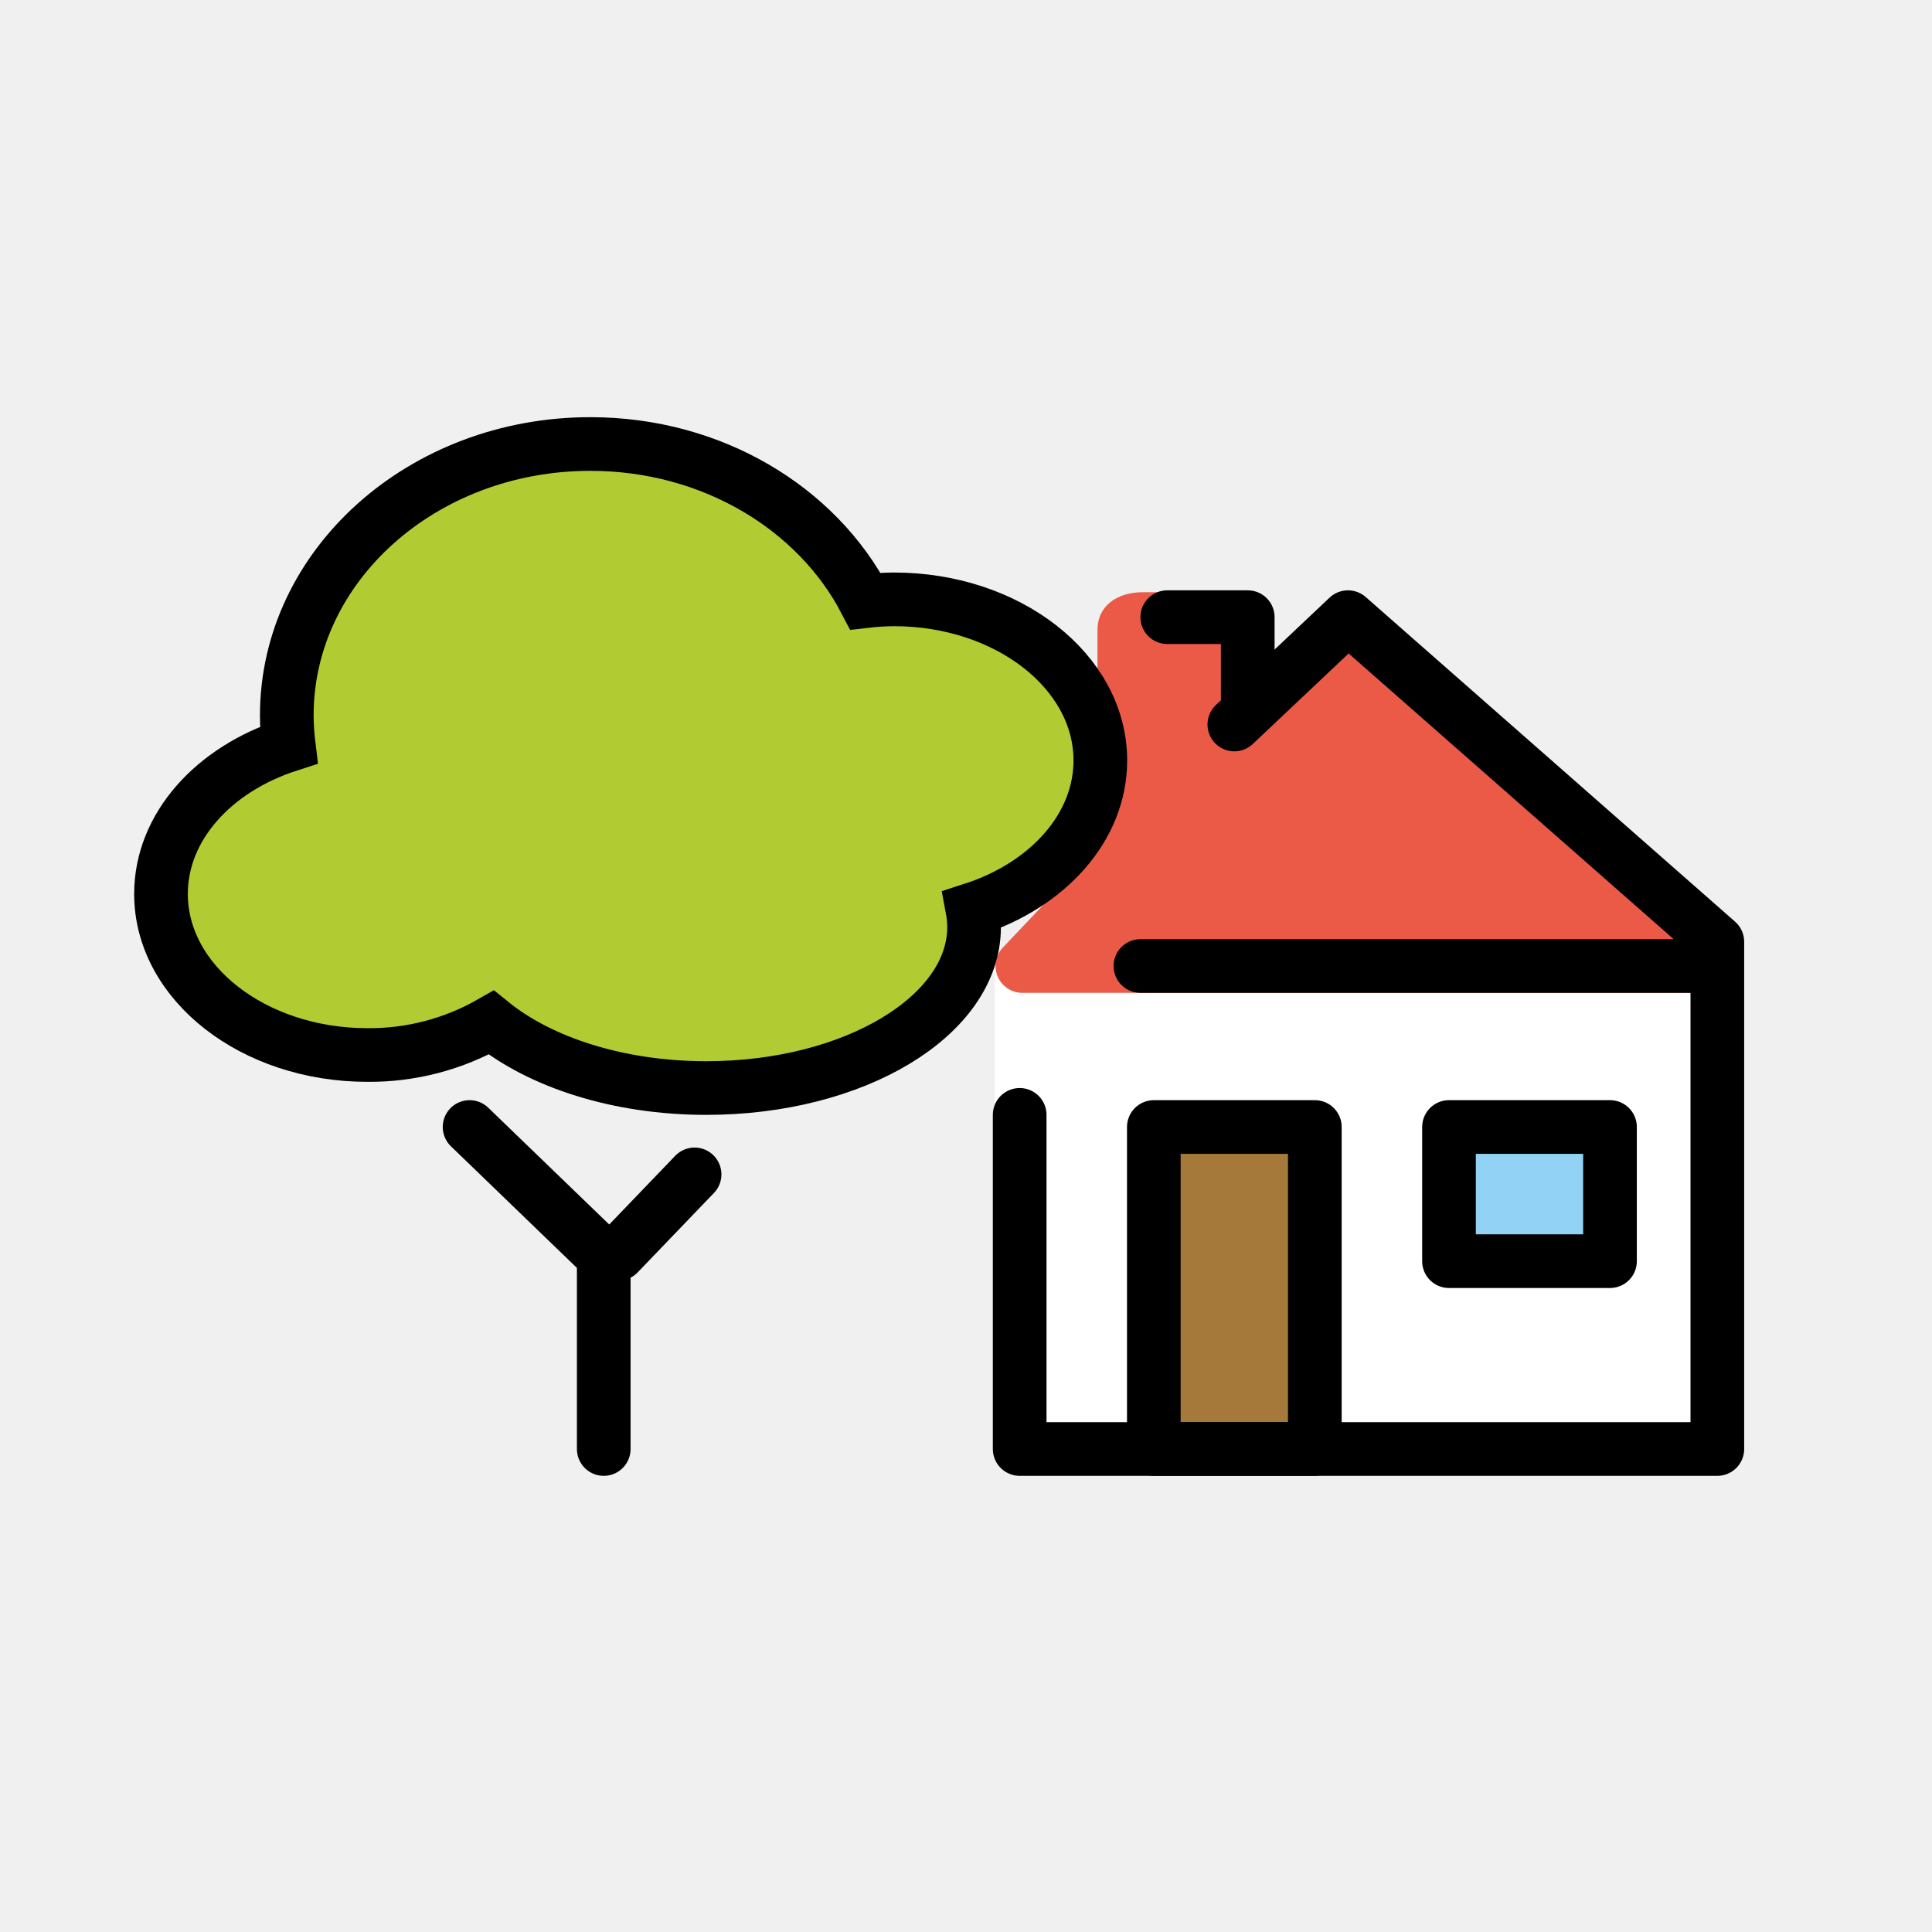
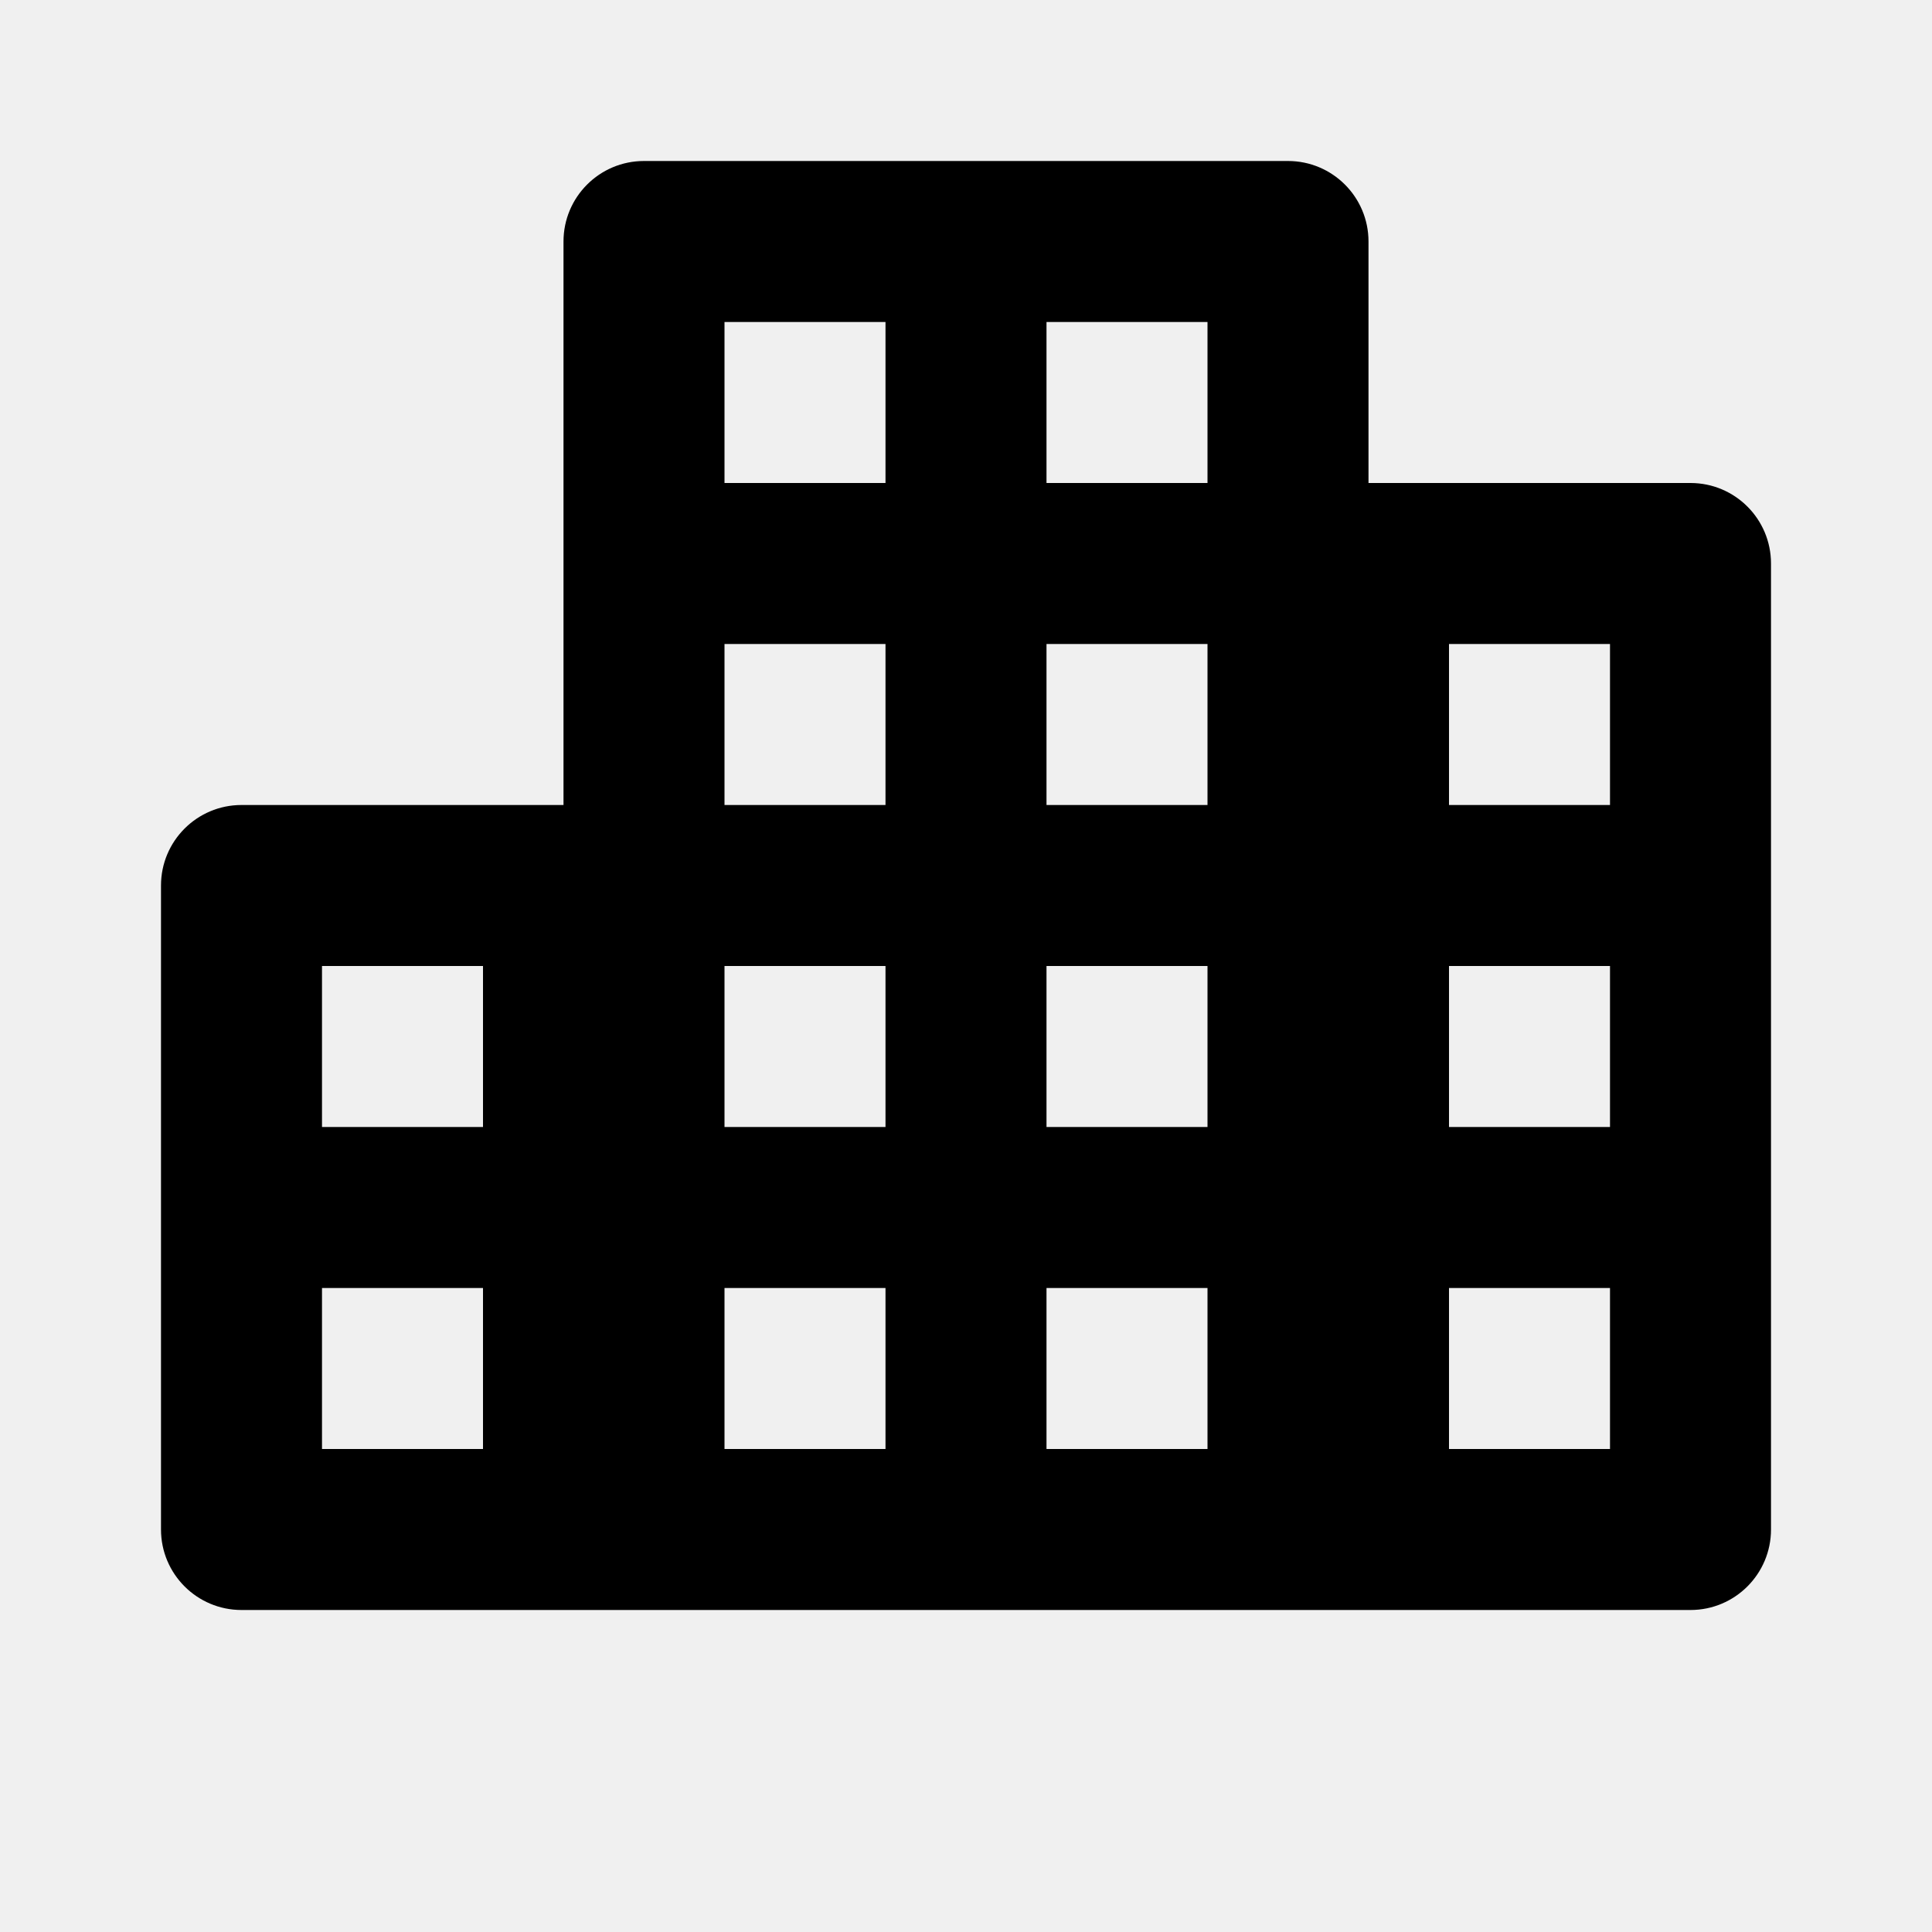
- <svg xmlns="http://www.w3.org/2000/svg" id="emoji" viewBox="0 0 72 72" version="1.1">
-   <g id="color">
-     <rect x="37.075" y="36.053" width="26.884" height="18.114" fill="#FFFFFF" />
-     <polygon fill="#EA5A47" stroke="#EA5A47" stroke-linecap="round" stroke-linejoin="round" stroke-miterlimit="10" stroke-width="2" points="50.235,23.2 38.1,36 63.5,36" />
-     <path fill="#EA5A47" d="M47.3,26l-6.4,6.059v-8.573c0-0.931,0.755-1.416,1.686-1.416h3.028 c0.931,0,1.686,0.485,1.686,1.416C47.3,23.486,47.3,26,47.3,26z" />
-     <rect x="43" y="42" width="6" height="12" fill="#A57939" />
-     <rect x="54" y="42" width="6" height="5" fill="#92D3F5" />
-     <path fill="#B1CC33" d="M41.006,28.339c0-3.312-3.445-6.003-7.694-6.003c-0.355,0.003-0.71,0.025-1.062,0.066 c-1.8-3.455-5.707-5.855-10.25-5.855c-6.248,0-11.312,4.529-11.312,10.114c0.001,0.369,0.025,0.738,0.07,1.104 C7.966,28.666,6,30.81,6,33.314c0,3.312,3.445,6.003,7.694,6.003c1.615,0.014,3.206-0.402,4.614-1.207 c1.818,1.477,4.726,2.438,8.015,2.438c5.511,0,9.978-2.688,9.978-6.003c-0.001-0.219-0.021-0.438-0.061-0.653 C39.036,32.99,41.006,30.845,41.006,28.339z" />
-   </g>
-   <g id="hair" />
-   <g id="skin" />
-   <g id="skin-shadow" />
-   <g id="line">
-     <polyline fill="none" stroke="#000000" stroke-linecap="round" stroke-linejoin="round" stroke-miterlimit="10" stroke-width="2" points="46,27 50.235,23 64,35.098 64,54 38,54 38,41.548" />
-     <rect x="43" y="42" width="6" height="12" fill="none" stroke="#000000" stroke-linecap="round" stroke-linejoin="round" stroke-miterlimit="10" stroke-width="2" />
-     <rect x="54" y="42" width="6" height="5" fill="none" stroke="#000000" stroke-linecap="round" stroke-linejoin="round" stroke-miterlimit="10" stroke-width="2" />
-     <polyline fill="none" stroke="#000000" stroke-linecap="round" stroke-linejoin="round" stroke-miterlimit="10" stroke-width="2" points="43.5,23 46.5,23 46.5,26" />
-     <path fill="none" stroke="#000000" stroke-miterlimit="10" stroke-width="2" d="M31.245,39.34" />
-     <polyline fill="none" stroke="#000000" stroke-linecap="round" stroke-linejoin="round" stroke-width="2" points="22.5,54 22.5,46.827 17.5,42" />
-     <line x1="23.041" x2="25.885" y1="46.727" y2="43.766" fill="none" stroke="#000000" stroke-linecap="round" stroke-linejoin="round" stroke-width="2" />
-     <path fill="none" stroke="#000000" stroke-linecap="round" stroke-miterlimit="10" stroke-width="2" d="M41.006,28.339 c0-3.312-3.445-6.003-7.694-6.003c-0.355,0.003-0.71,0.025-1.062,0.066c-1.8-3.455-5.707-5.855-10.25-5.855 c-6.248,0-11.312,4.529-11.312,10.114c0.001,0.369,0.025,0.738,0.07,1.104C7.966,28.666,6,30.81,6,33.314 c0,3.312,3.445,6.003,7.694,6.003c1.615,0.014,3.206-0.402,4.614-1.207c1.818,1.477,4.726,2.438,8.015,2.438 c5.511,0,9.978-2.688,9.978-6.003c-0.001-0.219-0.021-0.438-0.061-0.653 C39.036,32.99,41.006,30.845,41.006,28.339z" />
-     <line x1="63.5" x2="42.5" y1="36" y2="36" fill="none" stroke="#000000" stroke-linecap="round" stroke-linejoin="round" stroke-miterlimit="10" stroke-width="2" />
-   </g>
+ <svg xmlns="http://www.w3.org/2000/svg" width="24px" height="24px" viewBox="0 0 24 24">
+   <path d="M21 6h-4V3a1 1 0 0 0-1-1H8a1 1 0 0 0-1 1v7H3a1 1 0 0 0-1 1v8a1 1 0 0 0 1 1h18a1 1 0 0 0 1-1V7a1 1 0 0 0-1-1zM6 18H4v-2h2v2zm0-4H4v-2h2v2zm5 4H9v-2h2v2zm0-4H9v-2h2v2zm0-4H9V8h2v2zm0-4H9V4h2v2zm4 12h-2v-2h2v2zm0-4h-2v-2h2v2zm0-4h-2V8h2v2zm0-4h-2V4h2v2zm5 12h-2v-2h2v2zm0-4h-2v-2h2v2zm0-4h-2V8h2v2z" />
</svg>
